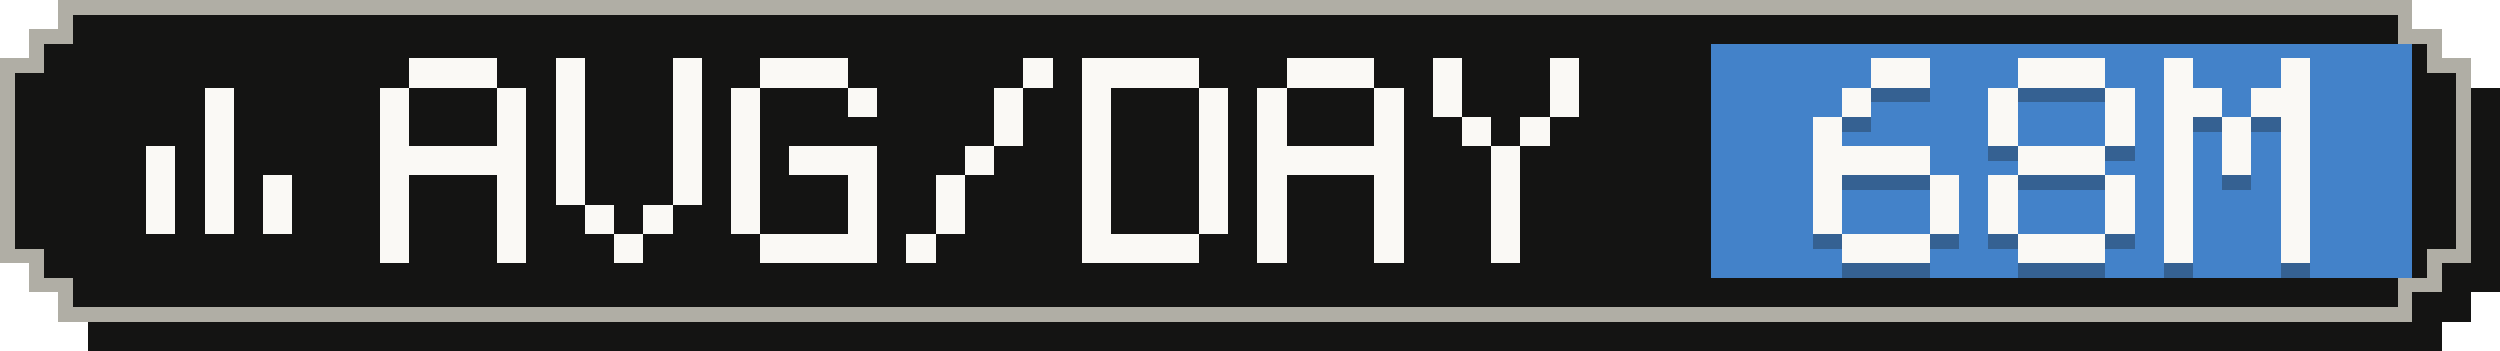
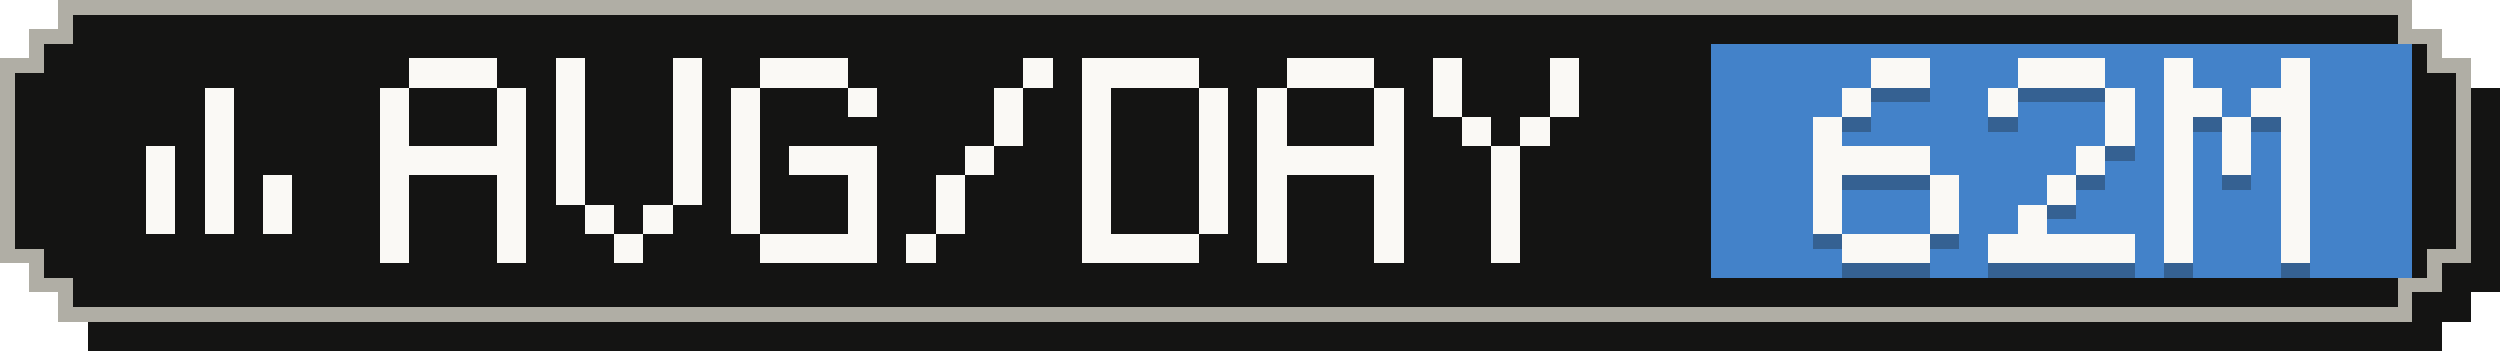
- <svg xmlns="http://www.w3.org/2000/svg" width="171" height="24" viewBox="0 0 171 24" role="img" aria-label="Average tokens per active day: 68M">
+ <svg xmlns="http://www.w3.org/2000/svg" width="171" height="24" viewBox="0 0 171 24" role="img" aria-label="Average tokens per active day: 62M">
  <g shape-rendering="crispEdges">
    <path fill="#141413" d="M6,2 H167 V4 H169 V6 H171 V20 H169 V22 H167 V24 H6 V22 H4 V20 H2 V6 H4 V4 H6 Z" />
    <path fill="#b0aea5" d="M4,0 H165 V2 H167 V4 H169 V18 H167 V20 H165 V22 H4 V20 H2 V18 H0 V4 H2 V2 H4 Z" />
    <path fill="#141413" d="M5,1 H164 V3 H166 V5 H168 V17 H166 V19 H164 V21 H5 V19 H3 V17 H1 V5 H3 V3 H5 Z" />
    <rect fill="#4382c9" x="117" y="3" width="48" height="16" />
    <g fill="#faf9f5">
      <rect x="14" y="6" width="2" height="2" />
      <rect x="14" y="8" width="2" height="2" />
      <rect x="10" y="10" width="2" height="2" />
      <rect x="14" y="10" width="2" height="2" />
      <rect x="10" y="12" width="2" height="2" />
      <rect x="14" y="12" width="2" height="2" />
      <rect x="18" y="12" width="2" height="2" />
      <rect x="10" y="14" width="2" height="2" />
      <rect x="14" y="14" width="2" height="2" />
      <rect x="18" y="14" width="2" height="2" />
    </g>
    <g fill="#faf9f5">
      <rect x="28" y="4" width="6" height="2" />
      <rect x="26" y="6" width="2" height="2" />
      <rect x="34" y="6" width="2" height="2" />
      <rect x="26" y="8" width="2" height="2" />
      <rect x="34" y="8" width="2" height="2" />
      <rect x="26" y="10" width="10" height="2" />
      <rect x="26" y="12" width="2" height="2" />
      <rect x="34" y="12" width="2" height="2" />
      <rect x="26" y="14" width="2" height="2" />
      <rect x="34" y="14" width="2" height="2" />
      <rect x="26" y="16" width="2" height="2" />
      <rect x="34" y="16" width="2" height="2" />
      <rect x="38" y="4" width="2" height="2" />
      <rect x="46" y="4" width="2" height="2" />
      <rect x="38" y="6" width="2" height="2" />
      <rect x="46" y="6" width="2" height="2" />
      <rect x="38" y="8" width="2" height="2" />
      <rect x="46" y="8" width="2" height="2" />
      <rect x="38" y="10" width="2" height="2" />
      <rect x="46" y="10" width="2" height="2" />
      <rect x="38" y="12" width="2" height="2" />
      <rect x="46" y="12" width="2" height="2" />
      <rect x="40" y="14" width="2" height="2" />
      <rect x="44" y="14" width="2" height="2" />
      <rect x="42" y="16" width="2" height="2" />
      <rect x="52" y="4" width="6" height="2" />
      <rect x="50" y="6" width="2" height="2" />
      <rect x="58" y="6" width="2" height="2" />
      <rect x="50" y="8" width="2" height="2" />
      <rect x="50" y="10" width="2" height="2" />
      <rect x="54" y="10" width="6" height="2" />
      <rect x="50" y="12" width="2" height="2" />
      <rect x="58" y="12" width="2" height="2" />
      <rect x="50" y="14" width="2" height="2" />
      <rect x="58" y="14" width="2" height="2" />
      <rect x="52" y="16" width="8" height="2" />
      <rect x="70" y="4" width="2" height="2" />
      <rect x="68" y="6" width="2" height="2" />
      <rect x="68" y="8" width="2" height="2" />
      <rect x="66" y="10" width="2" height="2" />
      <rect x="64" y="12" width="2" height="2" />
      <rect x="64" y="14" width="2" height="2" />
      <rect x="62" y="16" width="2" height="2" />
      <rect x="74" y="4" width="8" height="2" />
      <rect x="74" y="6" width="2" height="2" />
      <rect x="82" y="6" width="2" height="2" />
      <rect x="74" y="8" width="2" height="2" />
      <rect x="82" y="8" width="2" height="2" />
      <rect x="74" y="10" width="2" height="2" />
      <rect x="82" y="10" width="2" height="2" />
      <rect x="74" y="12" width="2" height="2" />
      <rect x="82" y="12" width="2" height="2" />
      <rect x="74" y="14" width="2" height="2" />
      <rect x="82" y="14" width="2" height="2" />
      <rect x="74" y="16" width="8" height="2" />
      <rect x="88" y="4" width="6" height="2" />
      <rect x="86" y="6" width="2" height="2" />
      <rect x="94" y="6" width="2" height="2" />
      <rect x="86" y="8" width="2" height="2" />
      <rect x="94" y="8" width="2" height="2" />
      <rect x="86" y="10" width="10" height="2" />
      <rect x="86" y="12" width="2" height="2" />
      <rect x="94" y="12" width="2" height="2" />
      <rect x="86" y="14" width="2" height="2" />
      <rect x="94" y="14" width="2" height="2" />
      <rect x="86" y="16" width="2" height="2" />
      <rect x="94" y="16" width="2" height="2" />
      <rect x="98" y="4" width="2" height="2" />
      <rect x="106" y="4" width="2" height="2" />
      <rect x="98" y="6" width="2" height="2" />
      <rect x="106" y="6" width="2" height="2" />
      <rect x="100" y="8" width="2" height="2" />
      <rect x="104" y="8" width="2" height="2" />
      <rect x="102" y="10" width="2" height="2" />
      <rect x="102" y="12" width="2" height="2" />
      <rect x="102" y="14" width="2" height="2" />
      <rect x="102" y="16" width="2" height="2" />
    </g>
    <g fill="#141413" fill-opacity=".3">
      <rect x="128" y="5" width="4" height="2" />
      <rect x="126" y="7" width="2" height="2" />
      <rect x="124" y="9" width="2" height="2" />
      <rect x="124" y="11" width="8" height="2" />
      <rect x="124" y="13" width="2" height="2" />
      <rect x="132" y="13" width="2" height="2" />
      <rect x="124" y="15" width="2" height="2" />
      <rect x="132" y="15" width="2" height="2" />
      <rect x="126" y="17" width="6" height="2" />
      <rect x="138" y="5" width="6" height="2" />
      <rect x="136" y="7" width="2" height="2" />
      <rect x="144" y="7" width="2" height="2" />
-       <rect x="136" y="9" width="2" height="2" />
      <rect x="144" y="9" width="2" height="2" />
-       <rect x="138" y="11" width="6" height="2" />
-       <rect x="136" y="13" width="2" height="2" />
-       <rect x="144" y="13" width="2" height="2" />
-       <rect x="136" y="15" width="2" height="2" />
-       <rect x="144" y="15" width="2" height="2" />
-       <rect x="138" y="17" width="6" height="2" />
+       <rect x="142" y="11" width="2" height="2" />
+       <rect x="140" y="13" width="2" height="2" />
+       <rect x="138" y="15" width="2" height="2" />
+       <rect x="136" y="17" width="10" height="2" />
      <rect x="148" y="5" width="2" height="2" />
      <rect x="156" y="5" width="2" height="2" />
      <rect x="148" y="7" width="4" height="2" />
      <rect x="154" y="7" width="4" height="2" />
      <rect x="148" y="9" width="2" height="2" />
      <rect x="152" y="9" width="2" height="2" />
      <rect x="156" y="9" width="2" height="2" />
      <rect x="148" y="11" width="2" height="2" />
      <rect x="152" y="11" width="2" height="2" />
      <rect x="156" y="11" width="2" height="2" />
      <rect x="148" y="13" width="2" height="2" />
      <rect x="156" y="13" width="2" height="2" />
      <rect x="148" y="15" width="2" height="2" />
      <rect x="156" y="15" width="2" height="2" />
      <rect x="148" y="17" width="2" height="2" />
      <rect x="156" y="17" width="2" height="2" />
    </g>
    <g fill="#faf9f5">
      <rect x="128" y="4" width="4" height="2" />
      <rect x="126" y="6" width="2" height="2" />
      <rect x="124" y="8" width="2" height="2" />
      <rect x="124" y="10" width="8" height="2" />
      <rect x="124" y="12" width="2" height="2" />
      <rect x="132" y="12" width="2" height="2" />
      <rect x="124" y="14" width="2" height="2" />
      <rect x="132" y="14" width="2" height="2" />
      <rect x="126" y="16" width="6" height="2" />
      <rect x="138" y="4" width="6" height="2" />
      <rect x="136" y="6" width="2" height="2" />
      <rect x="144" y="6" width="2" height="2" />
-       <rect x="136" y="8" width="2" height="2" />
      <rect x="144" y="8" width="2" height="2" />
-       <rect x="138" y="10" width="6" height="2" />
-       <rect x="136" y="12" width="2" height="2" />
-       <rect x="144" y="12" width="2" height="2" />
-       <rect x="136" y="14" width="2" height="2" />
-       <rect x="144" y="14" width="2" height="2" />
-       <rect x="138" y="16" width="6" height="2" />
+       <rect x="142" y="10" width="2" height="2" />
+       <rect x="140" y="12" width="2" height="2" />
+       <rect x="138" y="14" width="2" height="2" />
+       <rect x="136" y="16" width="10" height="2" />
      <rect x="148" y="4" width="2" height="2" />
      <rect x="156" y="4" width="2" height="2" />
      <rect x="148" y="6" width="4" height="2" />
      <rect x="154" y="6" width="4" height="2" />
      <rect x="148" y="8" width="2" height="2" />
      <rect x="152" y="8" width="2" height="2" />
      <rect x="156" y="8" width="2" height="2" />
      <rect x="148" y="10" width="2" height="2" />
      <rect x="152" y="10" width="2" height="2" />
      <rect x="156" y="10" width="2" height="2" />
      <rect x="148" y="12" width="2" height="2" />
      <rect x="156" y="12" width="2" height="2" />
      <rect x="148" y="14" width="2" height="2" />
      <rect x="156" y="14" width="2" height="2" />
      <rect x="148" y="16" width="2" height="2" />
      <rect x="156" y="16" width="2" height="2" />
    </g>
  </g>
</svg>
